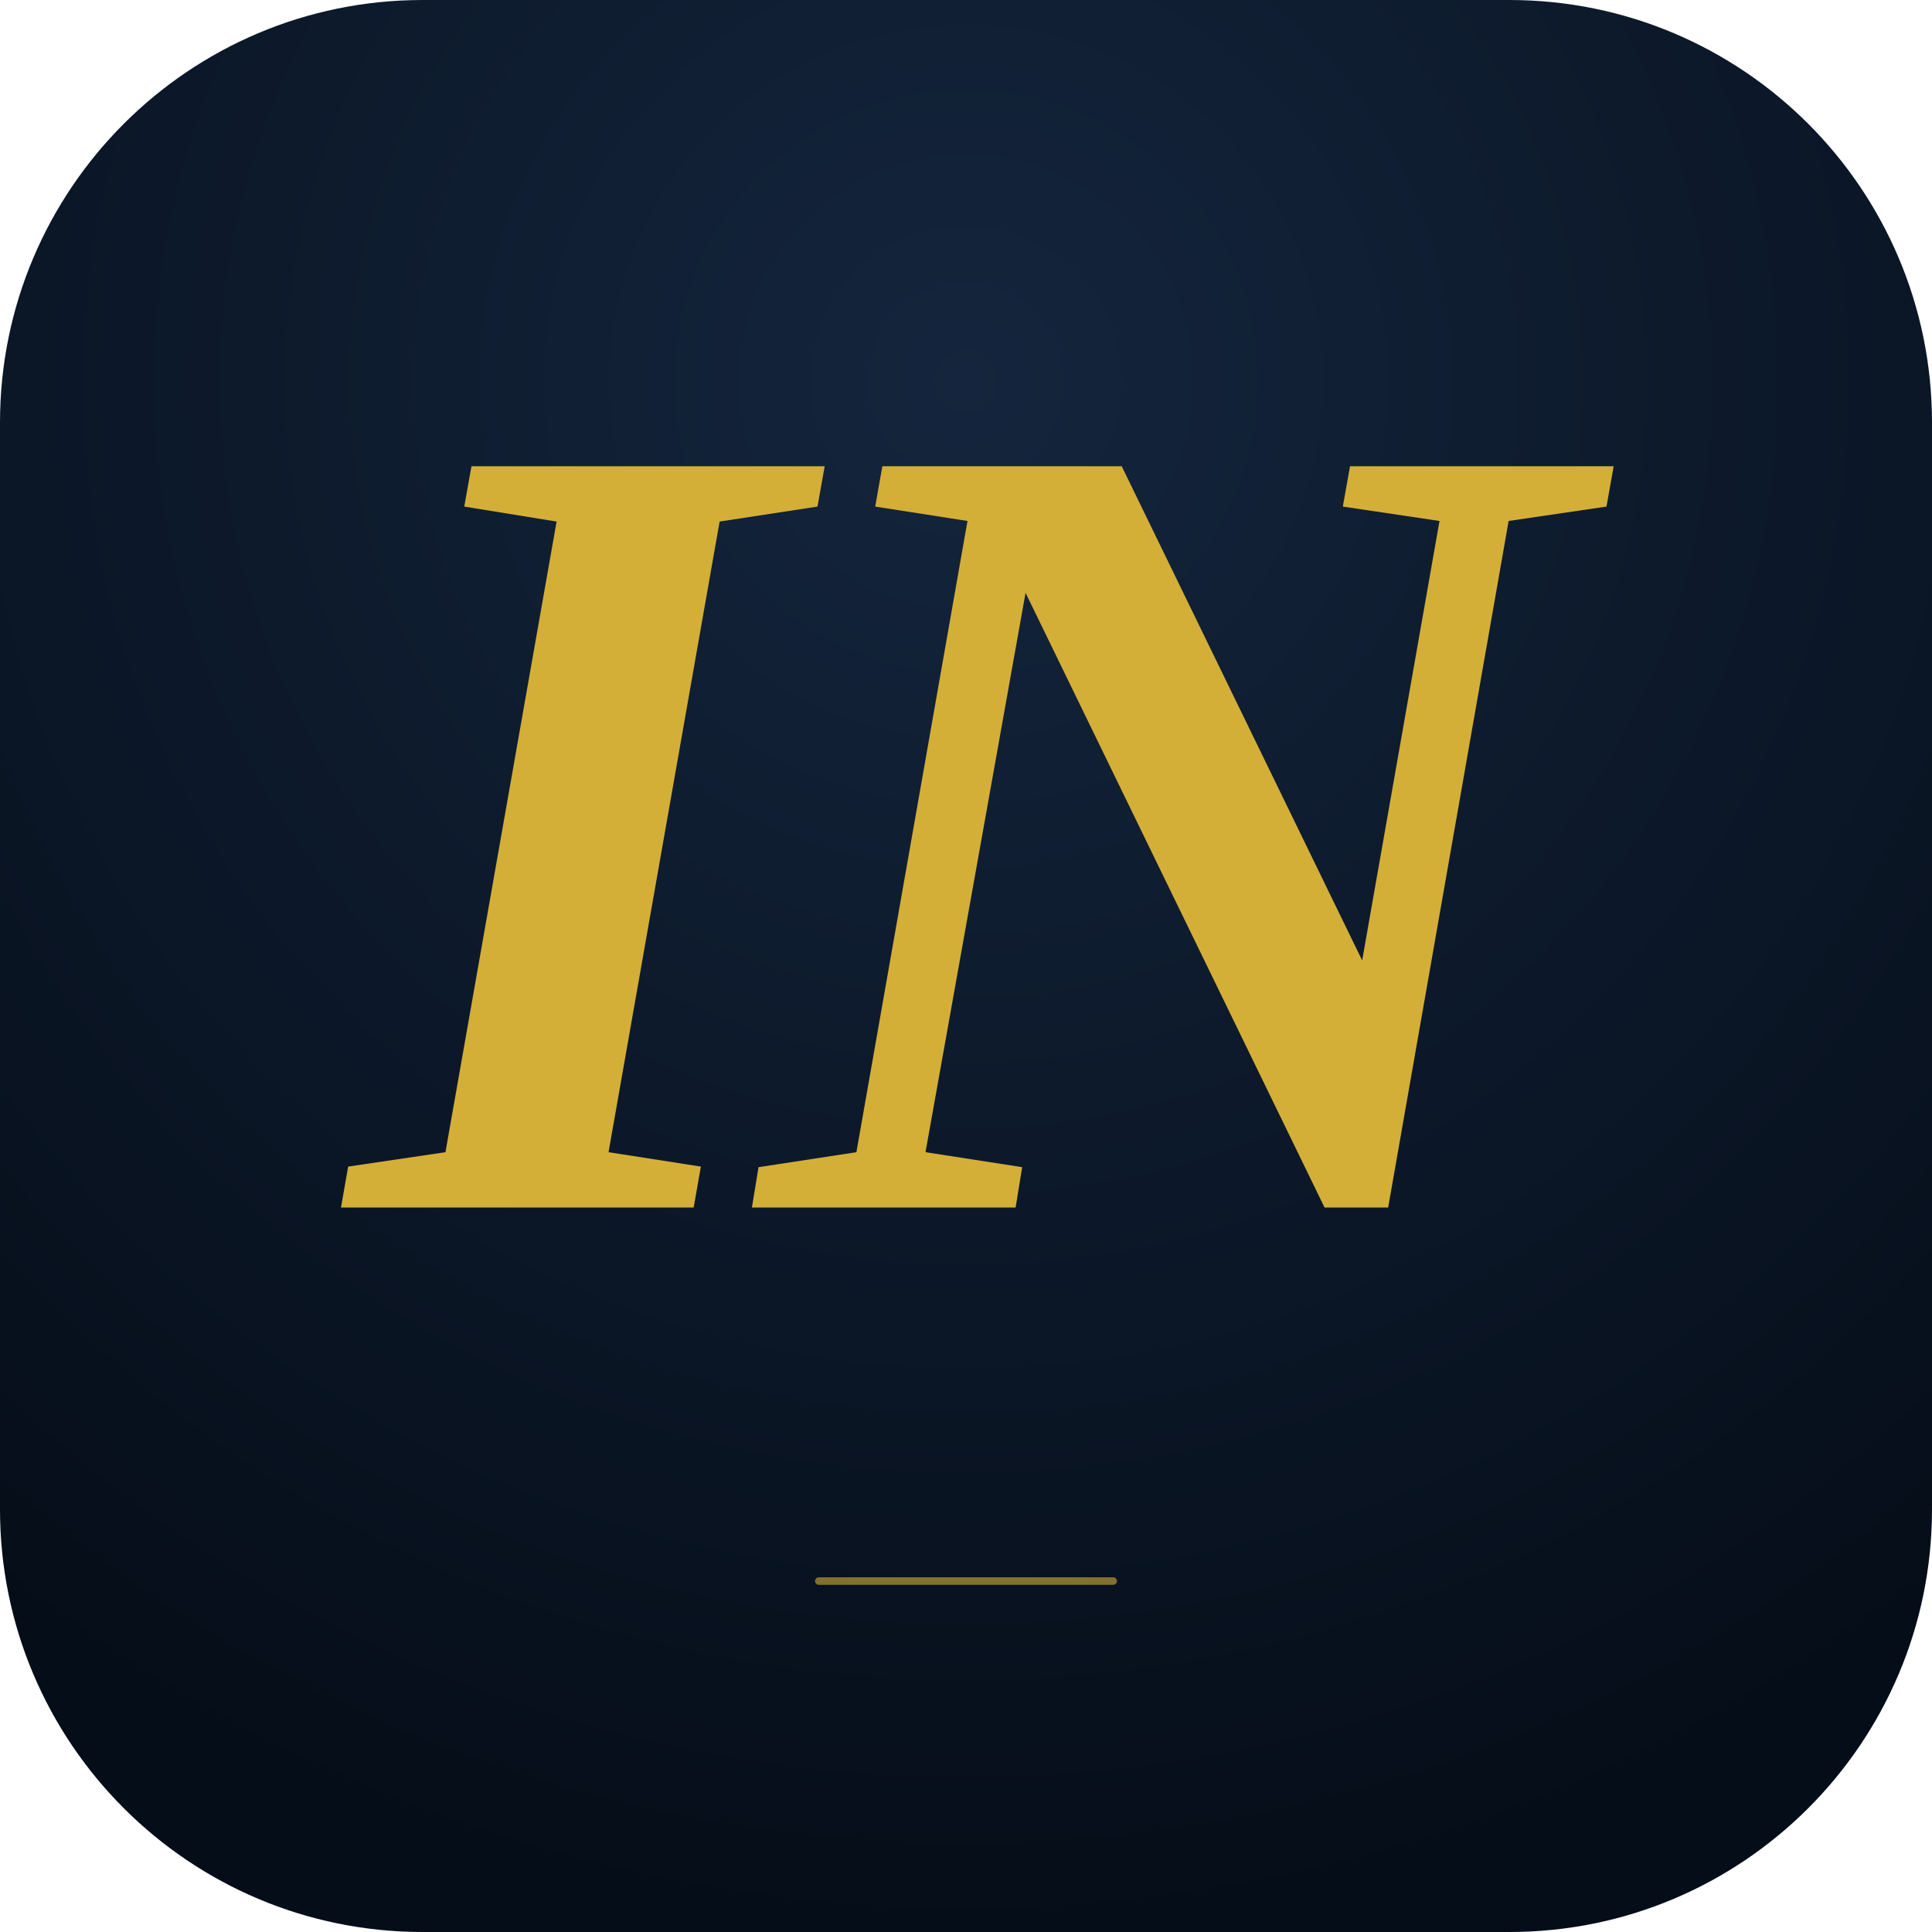
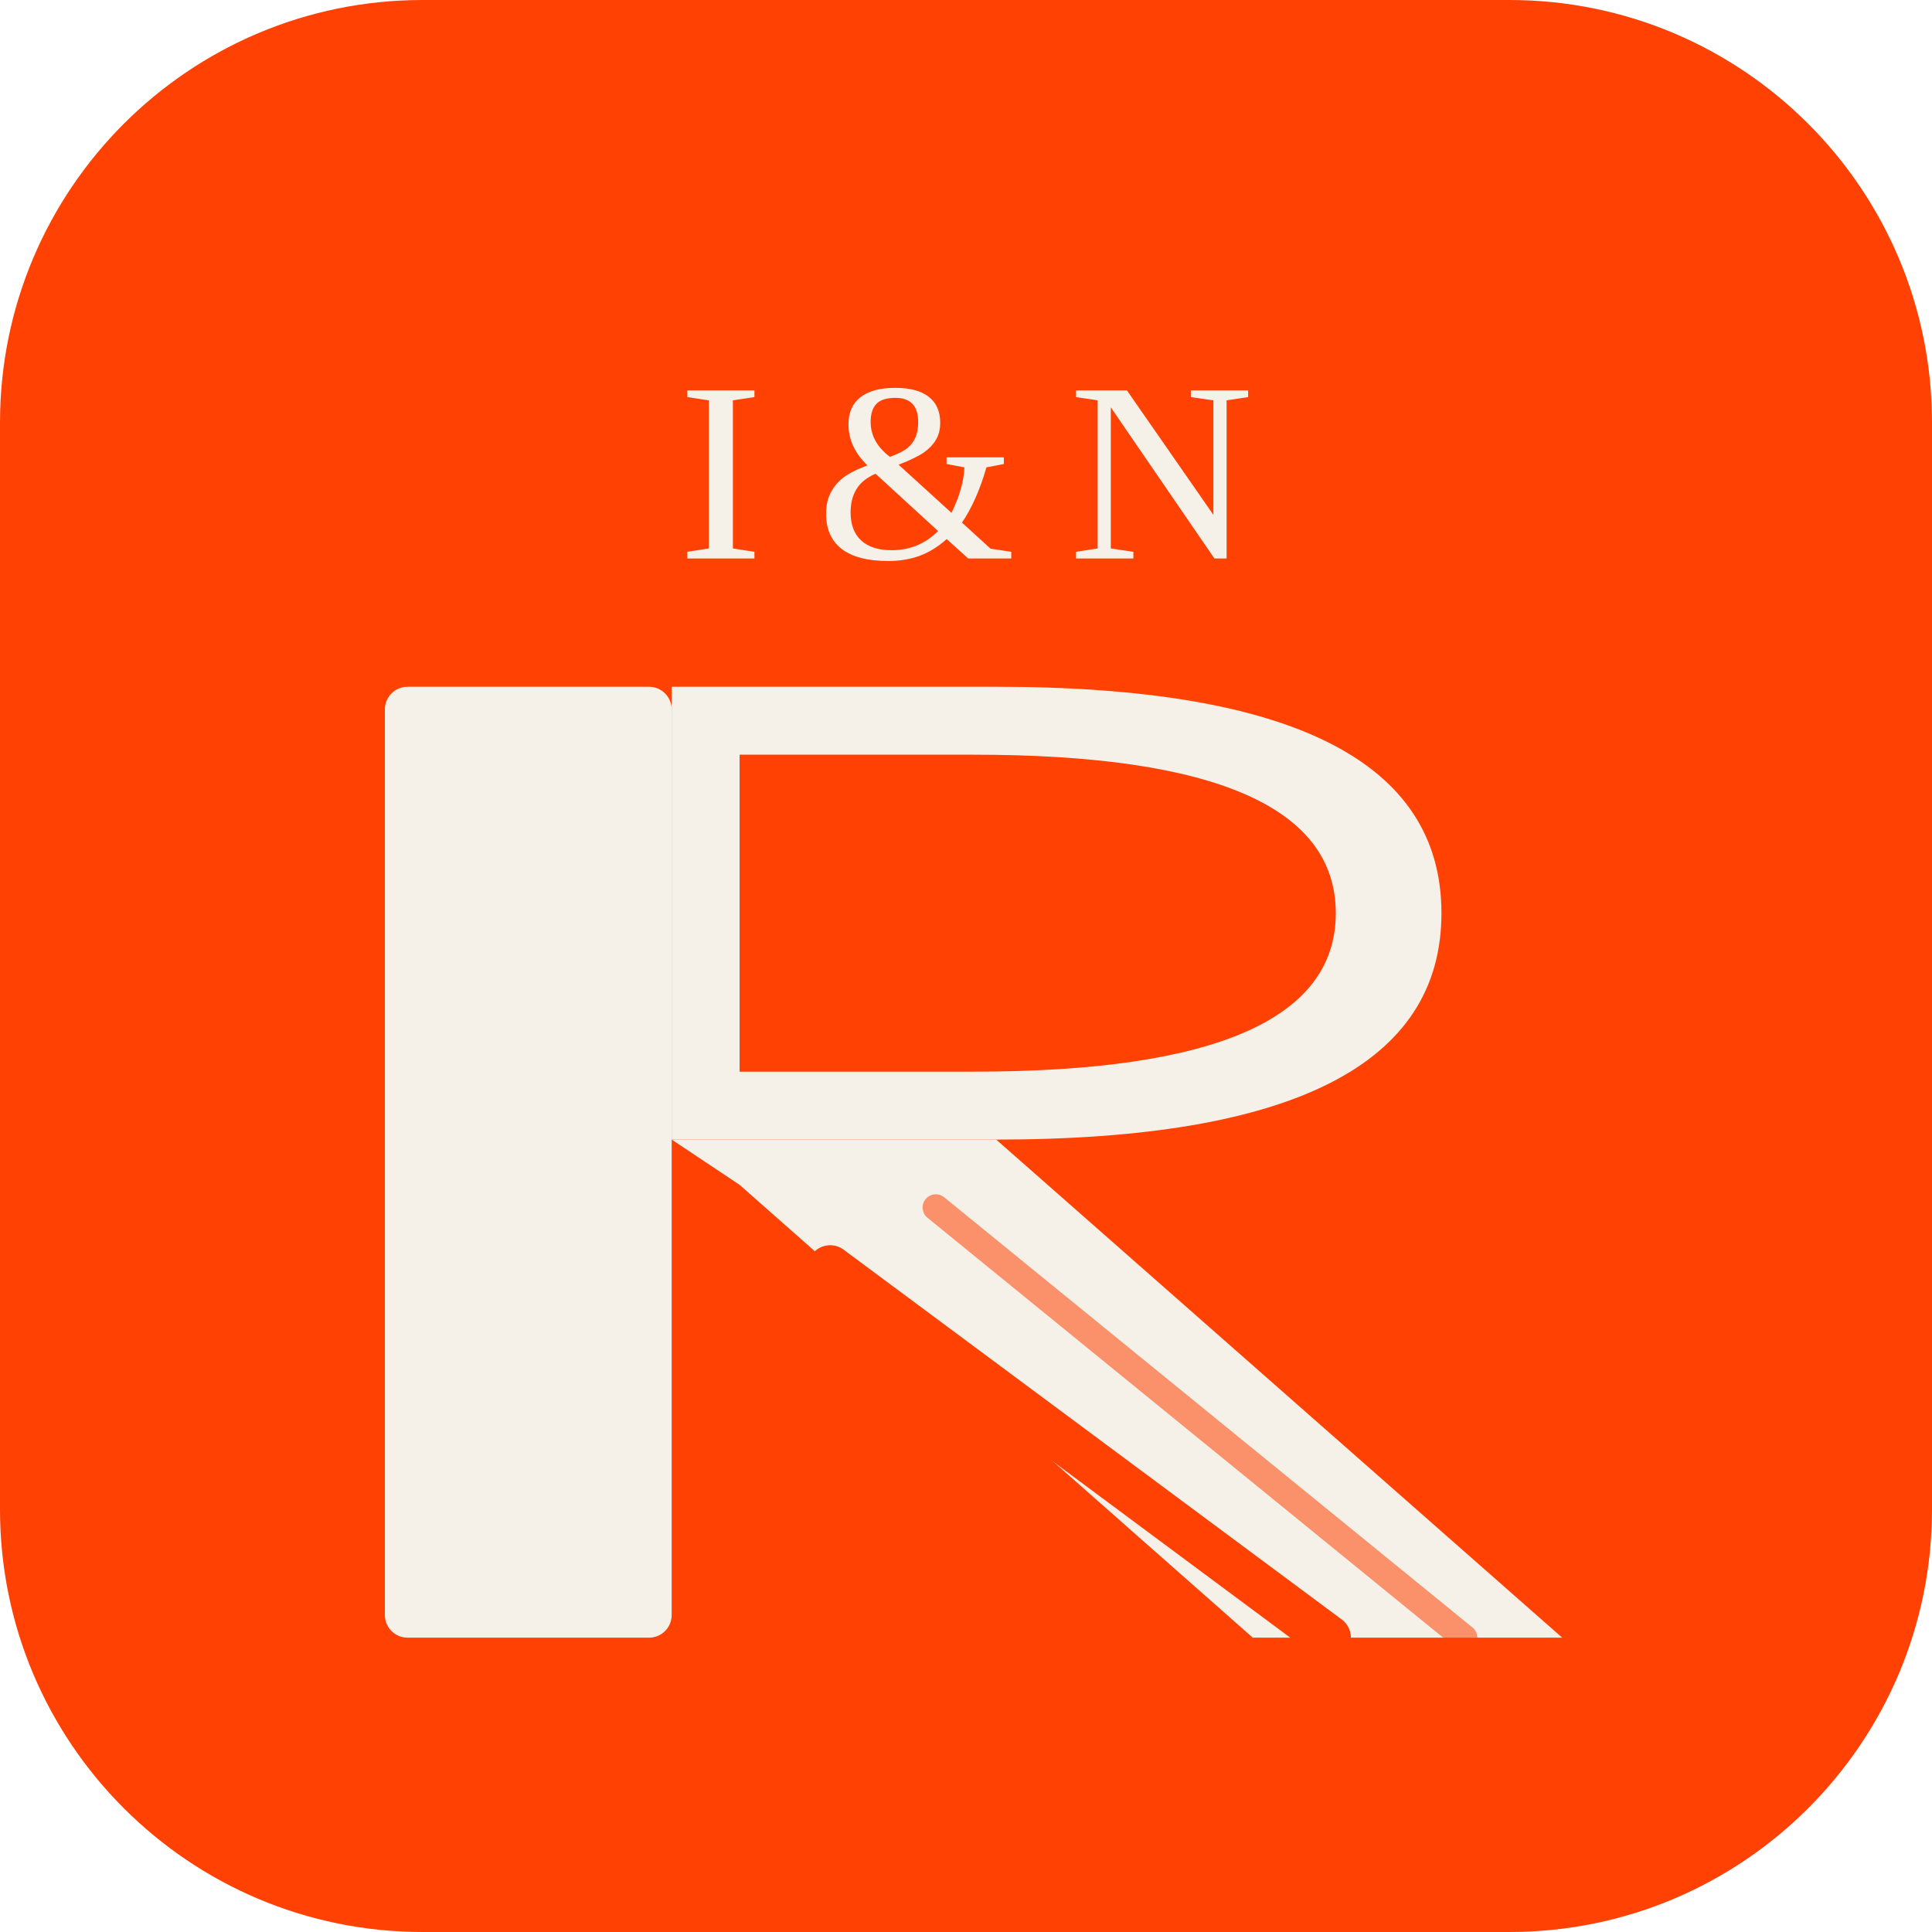
<svg xmlns="http://www.w3.org/2000/svg" viewBox="0 0 512 512" width="512" height="512">
-   <defs>
-     <radialGradient id="bgGrad" cx="50%" cy="20%" r="80%">
-       <stop offset="0%" stop-color="#14253D" />
-       <stop offset="100%" stop-color="#050D18" />
-     </radialGradient>
-     <filter id="grain" x="-10%" y="-10%" width="120%" height="120%">
-       <feTurbulence type="fractalNoise" baseFrequency="0.65" numOctaves="3" stitchTiles="stitch" result="noise" />
-       <feColorMatrix type="saturate" values="0" in="noise" result="grayNoise" />
-       <feBlend in="SourceGraphic" in2="grayNoise" mode="overlay" result="blended" />
-       <feComposite in="blended" in2="SourceGraphic" operator="in" />
-     </filter>
-   </defs>
-   <rect width="512" height="512" rx="112" ry="112" fill="url(#bgGrad)" />
-   <rect width="512" height="512" rx="112" ry="112" fill="transparent" filter="url(#grain)" opacity="0.04" />
-   <text x="256" y="320" text-anchor="middle" font-family="Fraunces, Georgia, 'Times New Roman', serif" font-style="italic" font-weight="700" font-size="300" fill="#D4AF37" letter-spacing="-8">IN</text>
-   <rect x="216" y="418" width="80" height="2" rx="1" fill="#D4AF37" opacity="0.6" />
+   <rect width="512" height="512" rx="112" ry="112" fill="#ff4103" />
+   <text x="256" y="148" text-anchor="middle" font-family="Georgia, 'Times New Roman', serif" font-size="68" font-weight="400" letter-spacing="14" fill="#F5F1E8">I&amp;N</text>
+   <rect x="102" y="182" width="76" height="252" rx="6" fill="#F5F1E8" />
+   <path d="M 178 182 L 264 182 Q 382 182 382 242 Q 382 302 264 302 L 178 302 Z" fill="#F5F1E8" />
+   <path d="M 196 200 L 258 200 Q 354 200 354 242 Q 354 284 258 284 L 196 284 Z" fill="#ff4103" />
+   <path d="M 178 302 L 264 302 L 414 434 L 332 434 L 196 314 Z" fill="#F5F1E8" />
+   <line x1="220" y1="336" x2="352" y2="434" stroke="#ff4103" stroke-width="12" stroke-linecap="round" />
+   <line x1="248" y1="320" x2="388" y2="434" stroke="#ff4103" stroke-width="7" stroke-linecap="round" opacity="0.55" />
</svg>
